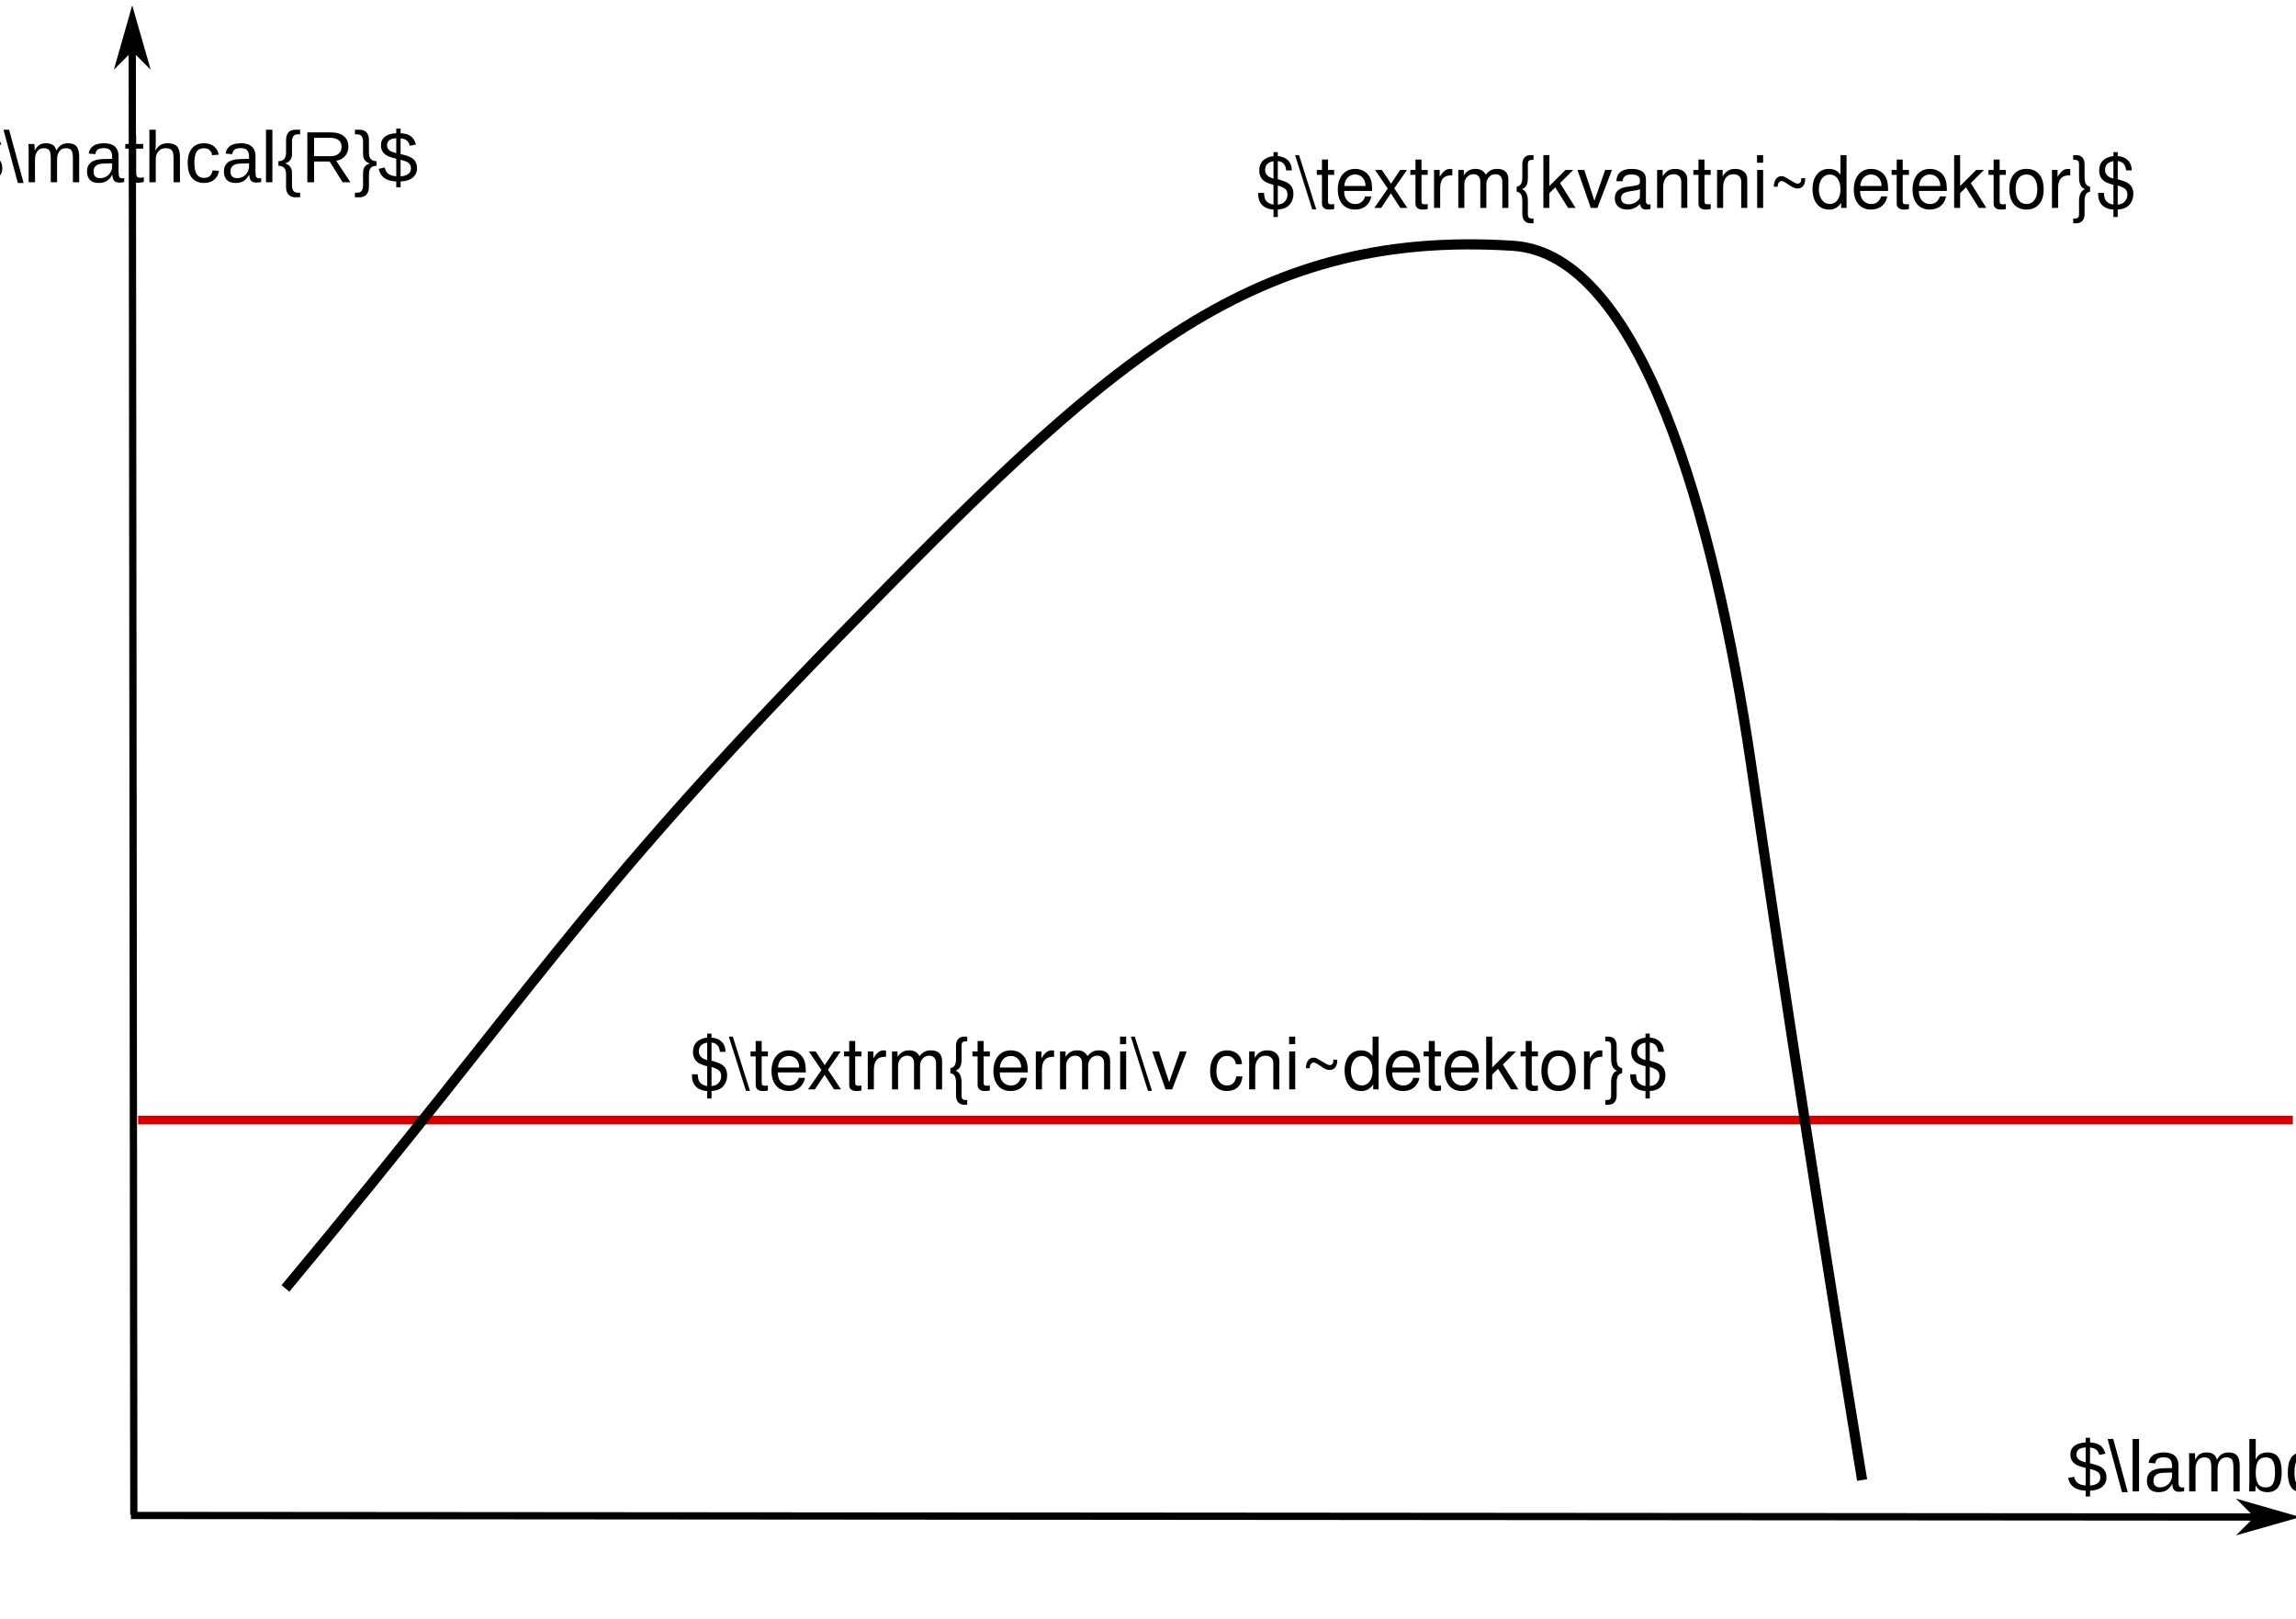
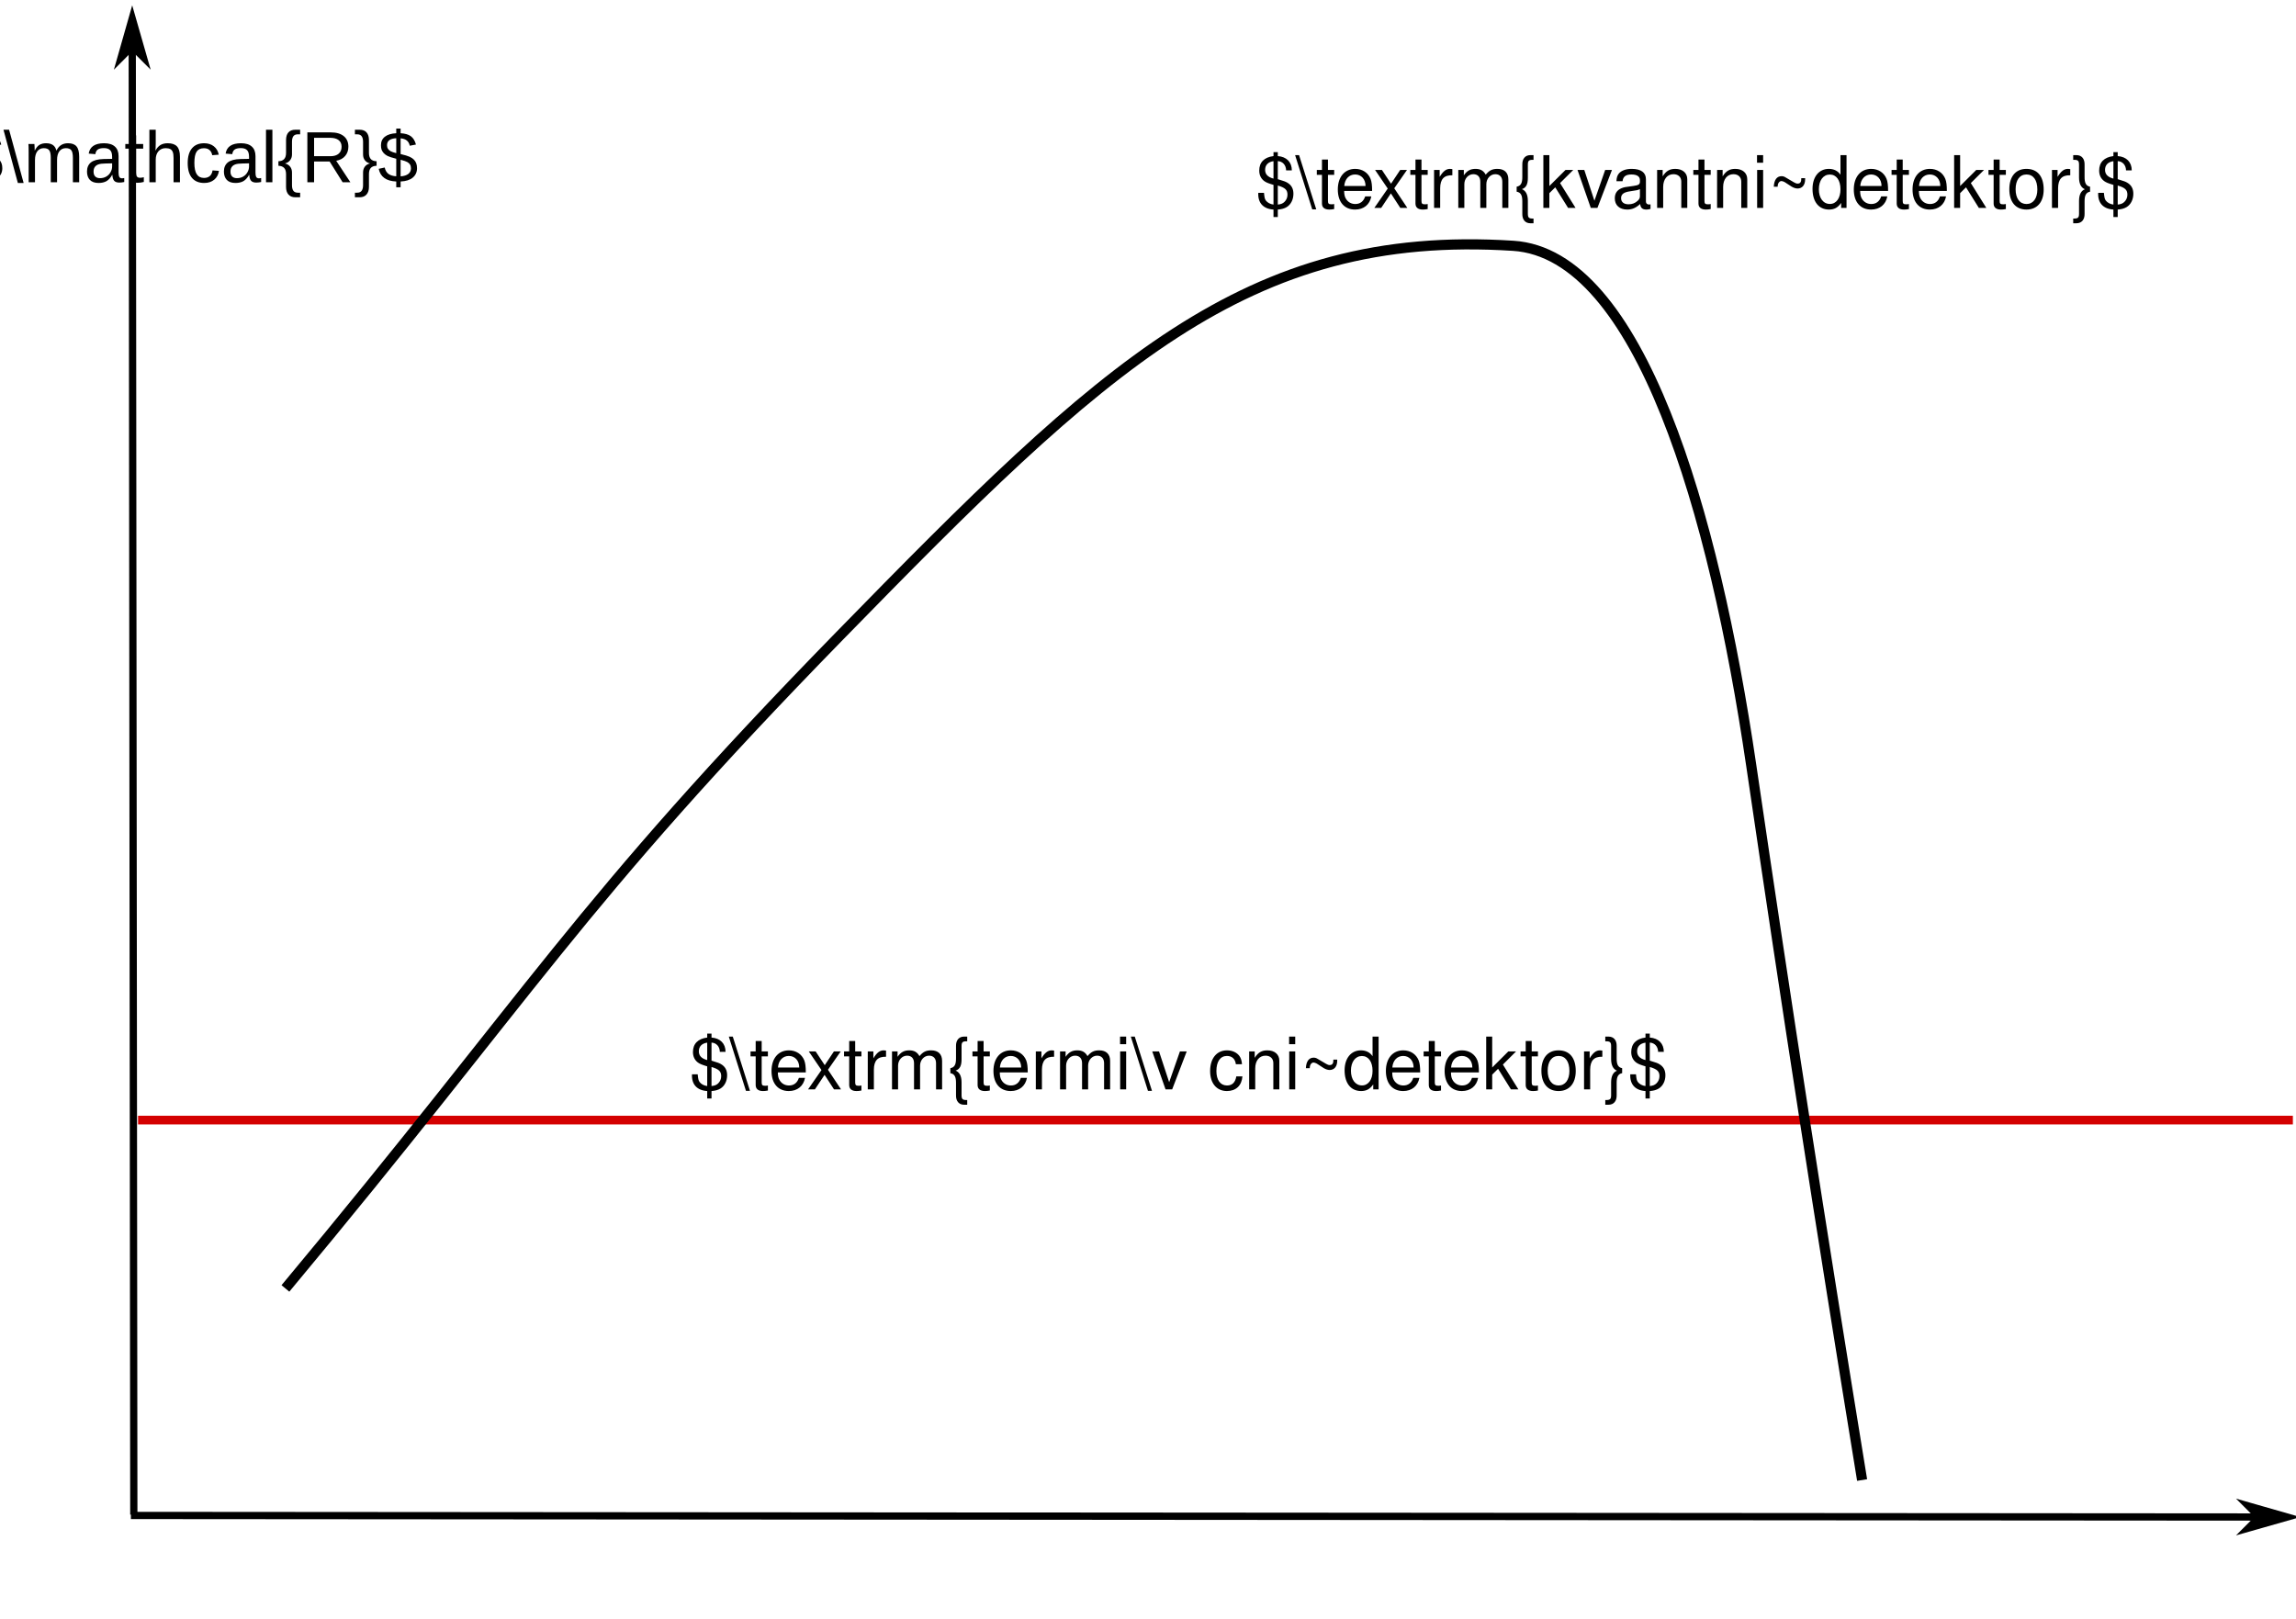
<svg xmlns="http://www.w3.org/2000/svg" xml:space="preserve" width="8.805in" height="6.207in" viewBox="0 0 633.975 446.911" id="svg2" version="1.1">
  <defs id="defs48">
    <marker style="overflow:visible;" id="marker6005" refX="0.0" refY="0.0" orient="auto">
      <path transform="scale(0.4) rotate(180) translate(10,0)" style="fill-rule:evenodd;stroke:#000000;stroke-width:1pt;stroke-opacity:1;fill:#000000;fill-opacity:1" d="M 0.0,0.0 L 5.0,-5.0 L -12.5,0.0 L 5.0,5.0 L 0.0,0.0 z " id="path6007" />
    </marker>
    <marker orient="auto" refY="0.0" refX="0.0" id="Arrow1Lend" style="overflow:visible;">
      <path id="path4161" d="M 0.0,0.0 L 5.0,-5.0 L -12.5,0.0 L 5.0,5.0 L 0.0,0.0 z " style="fill-rule:evenodd;stroke:#000000;stroke-width:1pt;stroke-opacity:1;fill:#000000;fill-opacity:1" transform="scale(0.8) rotate(180) translate(12.5,0)" />
    </marker>
    <marker orient="auto" refY="0.0" refX="0.0" id="Arrow1Mend" style="overflow:visible;">
      <path id="path4167" d="M 0.0,0.0 L 5.0,-5.0 L -12.5,0.0 L 5.0,5.0 L 0.0,0.0 z " style="fill-rule:evenodd;stroke:#000000;stroke-width:1pt;stroke-opacity:1;fill:#000000;fill-opacity:1" transform="scale(0.4) rotate(180) translate(10,0)" />
    </marker>
    <marker orient="auto" refY="0" refX="0" id="Arrow1Lend-3" style="overflow:visible">
      <path id="path4161-6" d="M 0,0 5,-5 -12.5,0 5,5 0,0 Z" style="fill:#000000;fill-opacity:1;fill-rule:evenodd;stroke:#000000;stroke-width:1pt;stroke-opacity:1" transform="matrix(-0.8,0,0,-0.8,-10,0)" />
    </marker>
  </defs>
-   <g id="g117">
-     <text id="text3349" y="411.853" x="570.838" style="font-style:normal;font-variant:normal;font-weight:normal;font-stretch:normal;line-height:0%;font-family:msbm10;-inkscape-font-specification:msbm10;letter-spacing:0px;word-spacing:0px;fill:#000000;fill-opacity:1;stroke:none;stroke-width:1px;stroke-linecap:butt;stroke-linejoin:miter;stroke-opacity:1" xml:space="preserve">
-       <tspan style="font-style:normal;font-variant:normal;font-weight:normal;font-stretch:normal;font-size:20px;line-height:1.25;font-family:'Liberation Sans';-inkscape-font-specification:'Liberation Sans'" y="411.853" x="570.838" id="tspan3351">$\lambda$</tspan>
-     </text>
-     <text id="text3349-6" y="50.321" x="-10.161" style="font-style:normal;font-variant:normal;font-weight:normal;font-stretch:normal;line-height:0%;font-family:msbm10;-inkscape-font-specification:msbm10;letter-spacing:0px;word-spacing:0px;fill:#000000;fill-opacity:1;stroke:none;stroke-width:1px;stroke-linecap:butt;stroke-linejoin:miter;stroke-opacity:1" xml:space="preserve">
-       <tspan style="font-style:normal;font-variant:normal;font-weight:normal;font-stretch:normal;font-size:20px;line-height:1.25;font-family:'Liberation Sans';-inkscape-font-specification:'Liberation Sans'" y="50.321" x="-10.161" id="tspan3351-0">$\mathcal{R}$</tspan>
-     </text>
-     <text id="text3347" y="57.414" x="346.639" style="font-style:normal;font-variant:normal;font-weight:normal;font-stretch:normal;line-height:0%;font-family:msbm10;-inkscape-font-specification:msbm10;letter-spacing:0px;word-spacing:0px;fill:#000000;fill-opacity:1;stroke:none;stroke-width:1px;stroke-linecap:butt;stroke-linejoin:miter;stroke-opacity:1" xml:space="preserve">
-       <tspan style="font-style:normal;font-variant:normal;font-weight:normal;font-stretch:normal;font-size:20px;line-height:1.25;font-family:'Nimbus Sans L';-inkscape-font-specification:'Nimbus Sans L'" y="57.414" x="346.639" id="tspan3349">$\textrm{kvantni~detektor}$</tspan>
-     </text>
-     <text id="text3347-7" y="300.83" x="190.276" style="font-style:normal;font-variant:normal;font-weight:normal;font-stretch:normal;line-height:0%;font-family:msbm10;-inkscape-font-specification:msbm10;letter-spacing:0px;word-spacing:0px;fill:#000000;fill-opacity:1;stroke:none;stroke-width:1px;stroke-linecap:butt;stroke-linejoin:miter;stroke-opacity:1" xml:space="preserve">
-       <tspan style="font-style:normal;font-variant:normal;font-weight:normal;font-stretch:normal;font-size:20px;line-height:1.25;font-family:'Nimbus Sans L';-inkscape-font-specification:'Nimbus Sans L'" y="300.83" x="190.276" id="tspan3349-0">$\textrm{termi\v cni~detektor}$</tspan>
-     </text>
-   </g>
+   <text xml:space="preserve" style="font-style:normal;font-variant:normal;font-weight:normal;font-stretch:normal;line-height:0%;font-family:msbm10;-inkscape-font-specification:msbm10;letter-spacing:0px;word-spacing:0px;fill:#000000;fill-opacity:1;stroke:none;stroke-width:1px;stroke-linecap:butt;stroke-linejoin:miter;stroke-opacity:1" x="647.264" y="429.076" id="text3349">
+     <tspan id="tspan3351" x="647.264" y="429.076" style="font-style:normal;font-variant:normal;font-weight:normal;font-stretch:normal;font-size:20px;line-height:1.25;font-family:'Liberation Sans';-inkscape-font-specification:'Liberation Sans'">$\lambda$</tspan>
+   </text>
+   <text xml:space="preserve" style="font-style:normal;font-variant:normal;font-weight:normal;font-stretch:normal;line-height:0%;font-family:msbm10;-inkscape-font-specification:msbm10;letter-spacing:0px;word-spacing:0px;fill:#000000;fill-opacity:1;stroke:none;stroke-width:1px;stroke-linecap:butt;stroke-linejoin:miter;stroke-opacity:1" x="-10.161" y="50.321" id="text3349-6">
+     <tspan id="tspan3351-0" x="-10.161" y="50.321" style="font-style:normal;font-variant:normal;font-weight:normal;font-stretch:normal;font-size:20px;line-height:1.25;font-family:'Liberation Sans';-inkscape-font-specification:'Liberation Sans'">$\mathcal{R}$</tspan>
+   </text>
+   <text xml:space="preserve" style="font-style:normal;font-variant:normal;font-weight:normal;font-stretch:normal;line-height:0%;font-family:msbm10;-inkscape-font-specification:msbm10;letter-spacing:0px;word-spacing:0px;fill:#000000;fill-opacity:1;stroke:none;stroke-width:1px;stroke-linecap:butt;stroke-linejoin:miter;stroke-opacity:1" x="346.639" y="57.414" id="text3347">
+     <tspan id="tspan3349" x="346.639" y="57.414" style="font-style:normal;font-variant:normal;font-weight:normal;font-stretch:normal;font-size:20px;line-height:1.25;font-family:'Nimbus Sans L';-inkscape-font-specification:'Nimbus Sans L'">$\textrm{kvantni~detektor}$</tspan>
+   </text>
+   <text xml:space="preserve" style="font-style:normal;font-variant:normal;font-weight:normal;font-stretch:normal;line-height:0%;font-family:msbm10;-inkscape-font-specification:msbm10;letter-spacing:0px;word-spacing:0px;fill:#000000;fill-opacity:1;stroke:none;stroke-width:1px;stroke-linecap:butt;stroke-linejoin:miter;stroke-opacity:1" x="190.276" y="300.83" id="text3347-7">
+     <tspan id="tspan3349-0" x="190.276" y="300.83" style="font-style:normal;font-variant:normal;font-weight:normal;font-stretch:normal;font-size:20px;line-height:1.25;font-family:'Nimbus Sans L';-inkscape-font-specification:'Nimbus Sans L'">$\textrm{termi\v cni~detektor}$</tspan>
+   </text>
  <g id="g124">
    <g transform="matrix(1,0,0,-1,-51.12146,450.6081)" style="fill:none;stroke:#d40000;stroke-width:2.4;stroke-linecap:butt;stroke-linejoin:miter;stroke-miterlimit:4;stroke-dasharray:none;stroke-opacity:1" id="g12">
      <path style="stroke:#d40000;stroke-width:2.4;stroke-miterlimit:4;stroke-dasharray:none;stroke-opacity:1" d="m 89.244,141.303 6.01,0 6.01,0 6.01,0 6.01,0 6.01,0 6.01,0 6.01,0 6.01,0 6.01,0 6.01,0 6.01,0 6.01,0 6.01,0 6.01,0 6.01,0 6.01,0 6.01,0 6.01,0 6.01,0 6.01,0 6.01,0 6.01,0 6.01,0 6.01,0 6.01,0 6.01,0 6.01,0 6.01,0 6.01,0 6.01,0 6.01,0 6.01,0 6.01,0 6.01,0 6.01,0 6.01,0 6.01,0 6.01,0 6.01,0 6.01,0 6.01,0 6.01,0 6.01,0 6.01,0 6.01,0 6.01,0 6.01,0 6.01,0 6.01,0 6.01,0 6.01,0 6.01,0 6.01,0 6.01,0 6.01,0 6.01,0 6.01,0 6.01,0 6.01,0 6.01,0 6.01,0 6.01,0 6.01,0 6.01,0 6.01,0 6.01,0 6.01,0 6.01,0 6.01,0 6.01,0 6.01,0 6.01,0 6.01,0 6.01,0 6.01,0 6.01,0 6.01,0 6.01,0 6.01,0 6.01,0 6.01,0 6.01,0 6.01,0 6.01,0 6.01,0 6.01,0 6.01,0 6.01,0 6.01,0 6.01,0 6.01,0 6.01,0 6.01,0 6.01,0 6.01,0 6.01,0 6.01,0 6.01,0 6.01,0" id="path14" />
    </g>
    <path id="path4218" d="M 78.808,355.793 C 147.217,273.751 159.234,249.927 231.932,175.494 304.631,101.061 344.096,63.111 417.842,67.875 c 34.953,2.258 55.461,73.703 65.676,143.237 10.214,69.534 18.916,125.556 30.651,197.591" style="fill:none;fill-rule:evenodd;stroke:#000000;stroke-width:2.801;stroke-linecap:butt;stroke-linejoin:miter;stroke-miterlimit:4;stroke-dasharray:none;stroke-opacity:1" />
    <path id="path4152" d="M 36.145,418.484 631.241,418.925" style="fill:none;fill-rule:evenodd;stroke:#000000;stroke-width:2;stroke-linecap:butt;stroke-linejoin:miter;stroke-miterlimit:4;stroke-dasharray:none;stroke-opacity:1;marker-end:url(#marker6005)" />
    <path id="path4152-7" d="M 36.95,418.255 36.508,5.407" style="fill:none;fill-rule:evenodd;stroke:#000000;stroke-width:2;stroke-linecap:butt;stroke-linejoin:miter;stroke-miterlimit:4;stroke-dasharray:none;stroke-opacity:1;marker-end:url(#Arrow1Mend)" />
  </g>
</svg>
